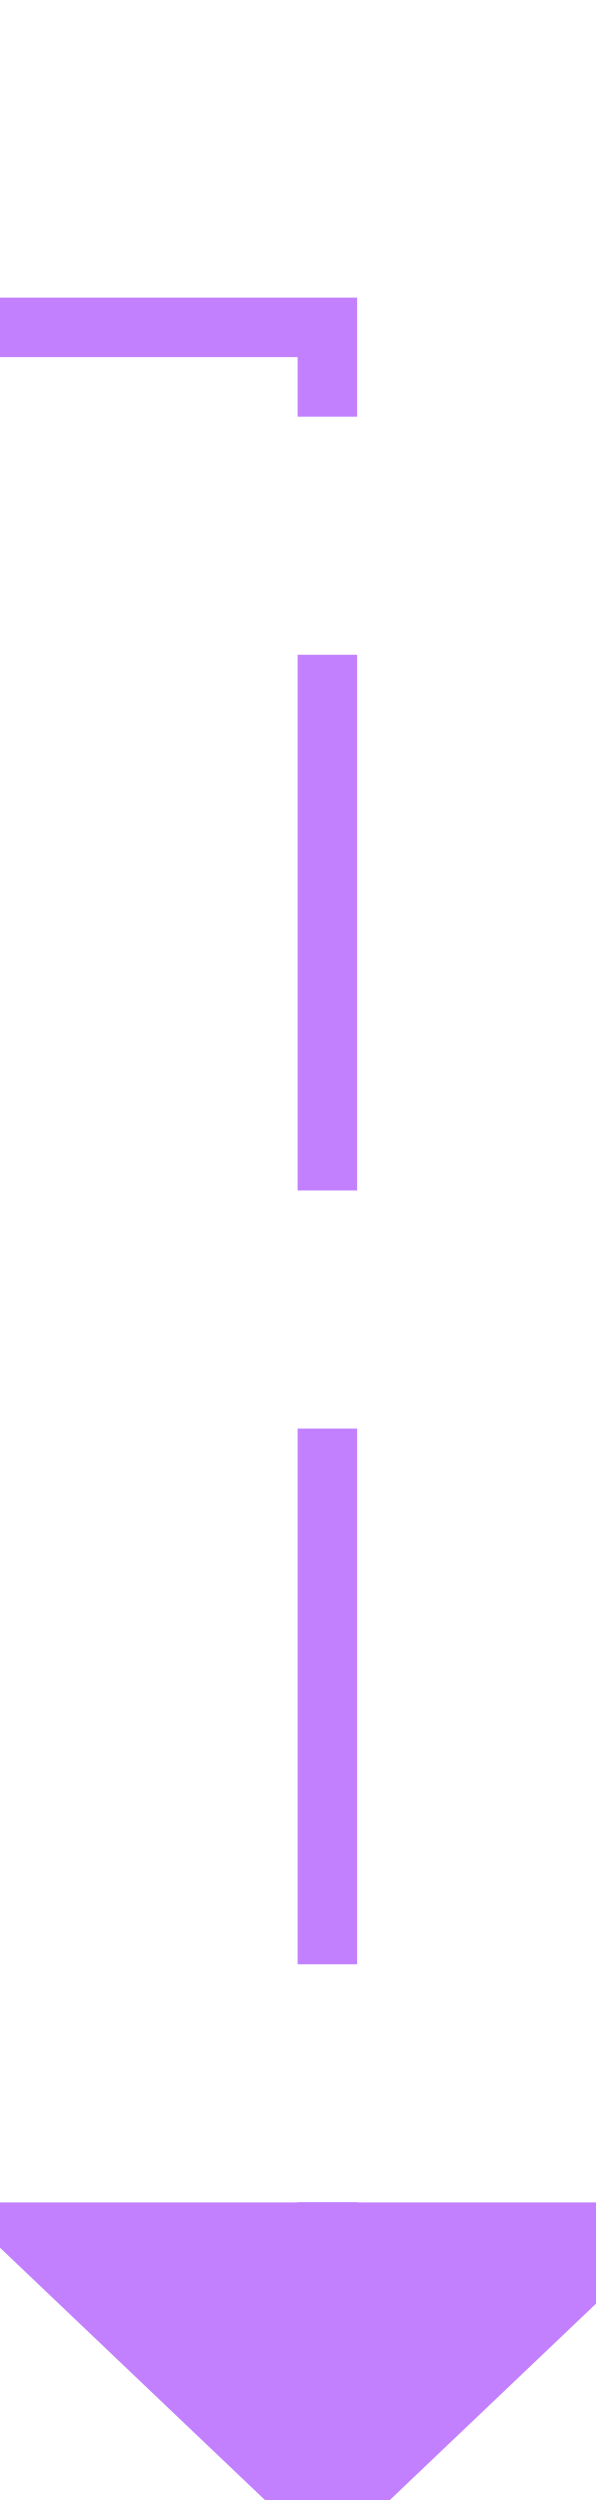
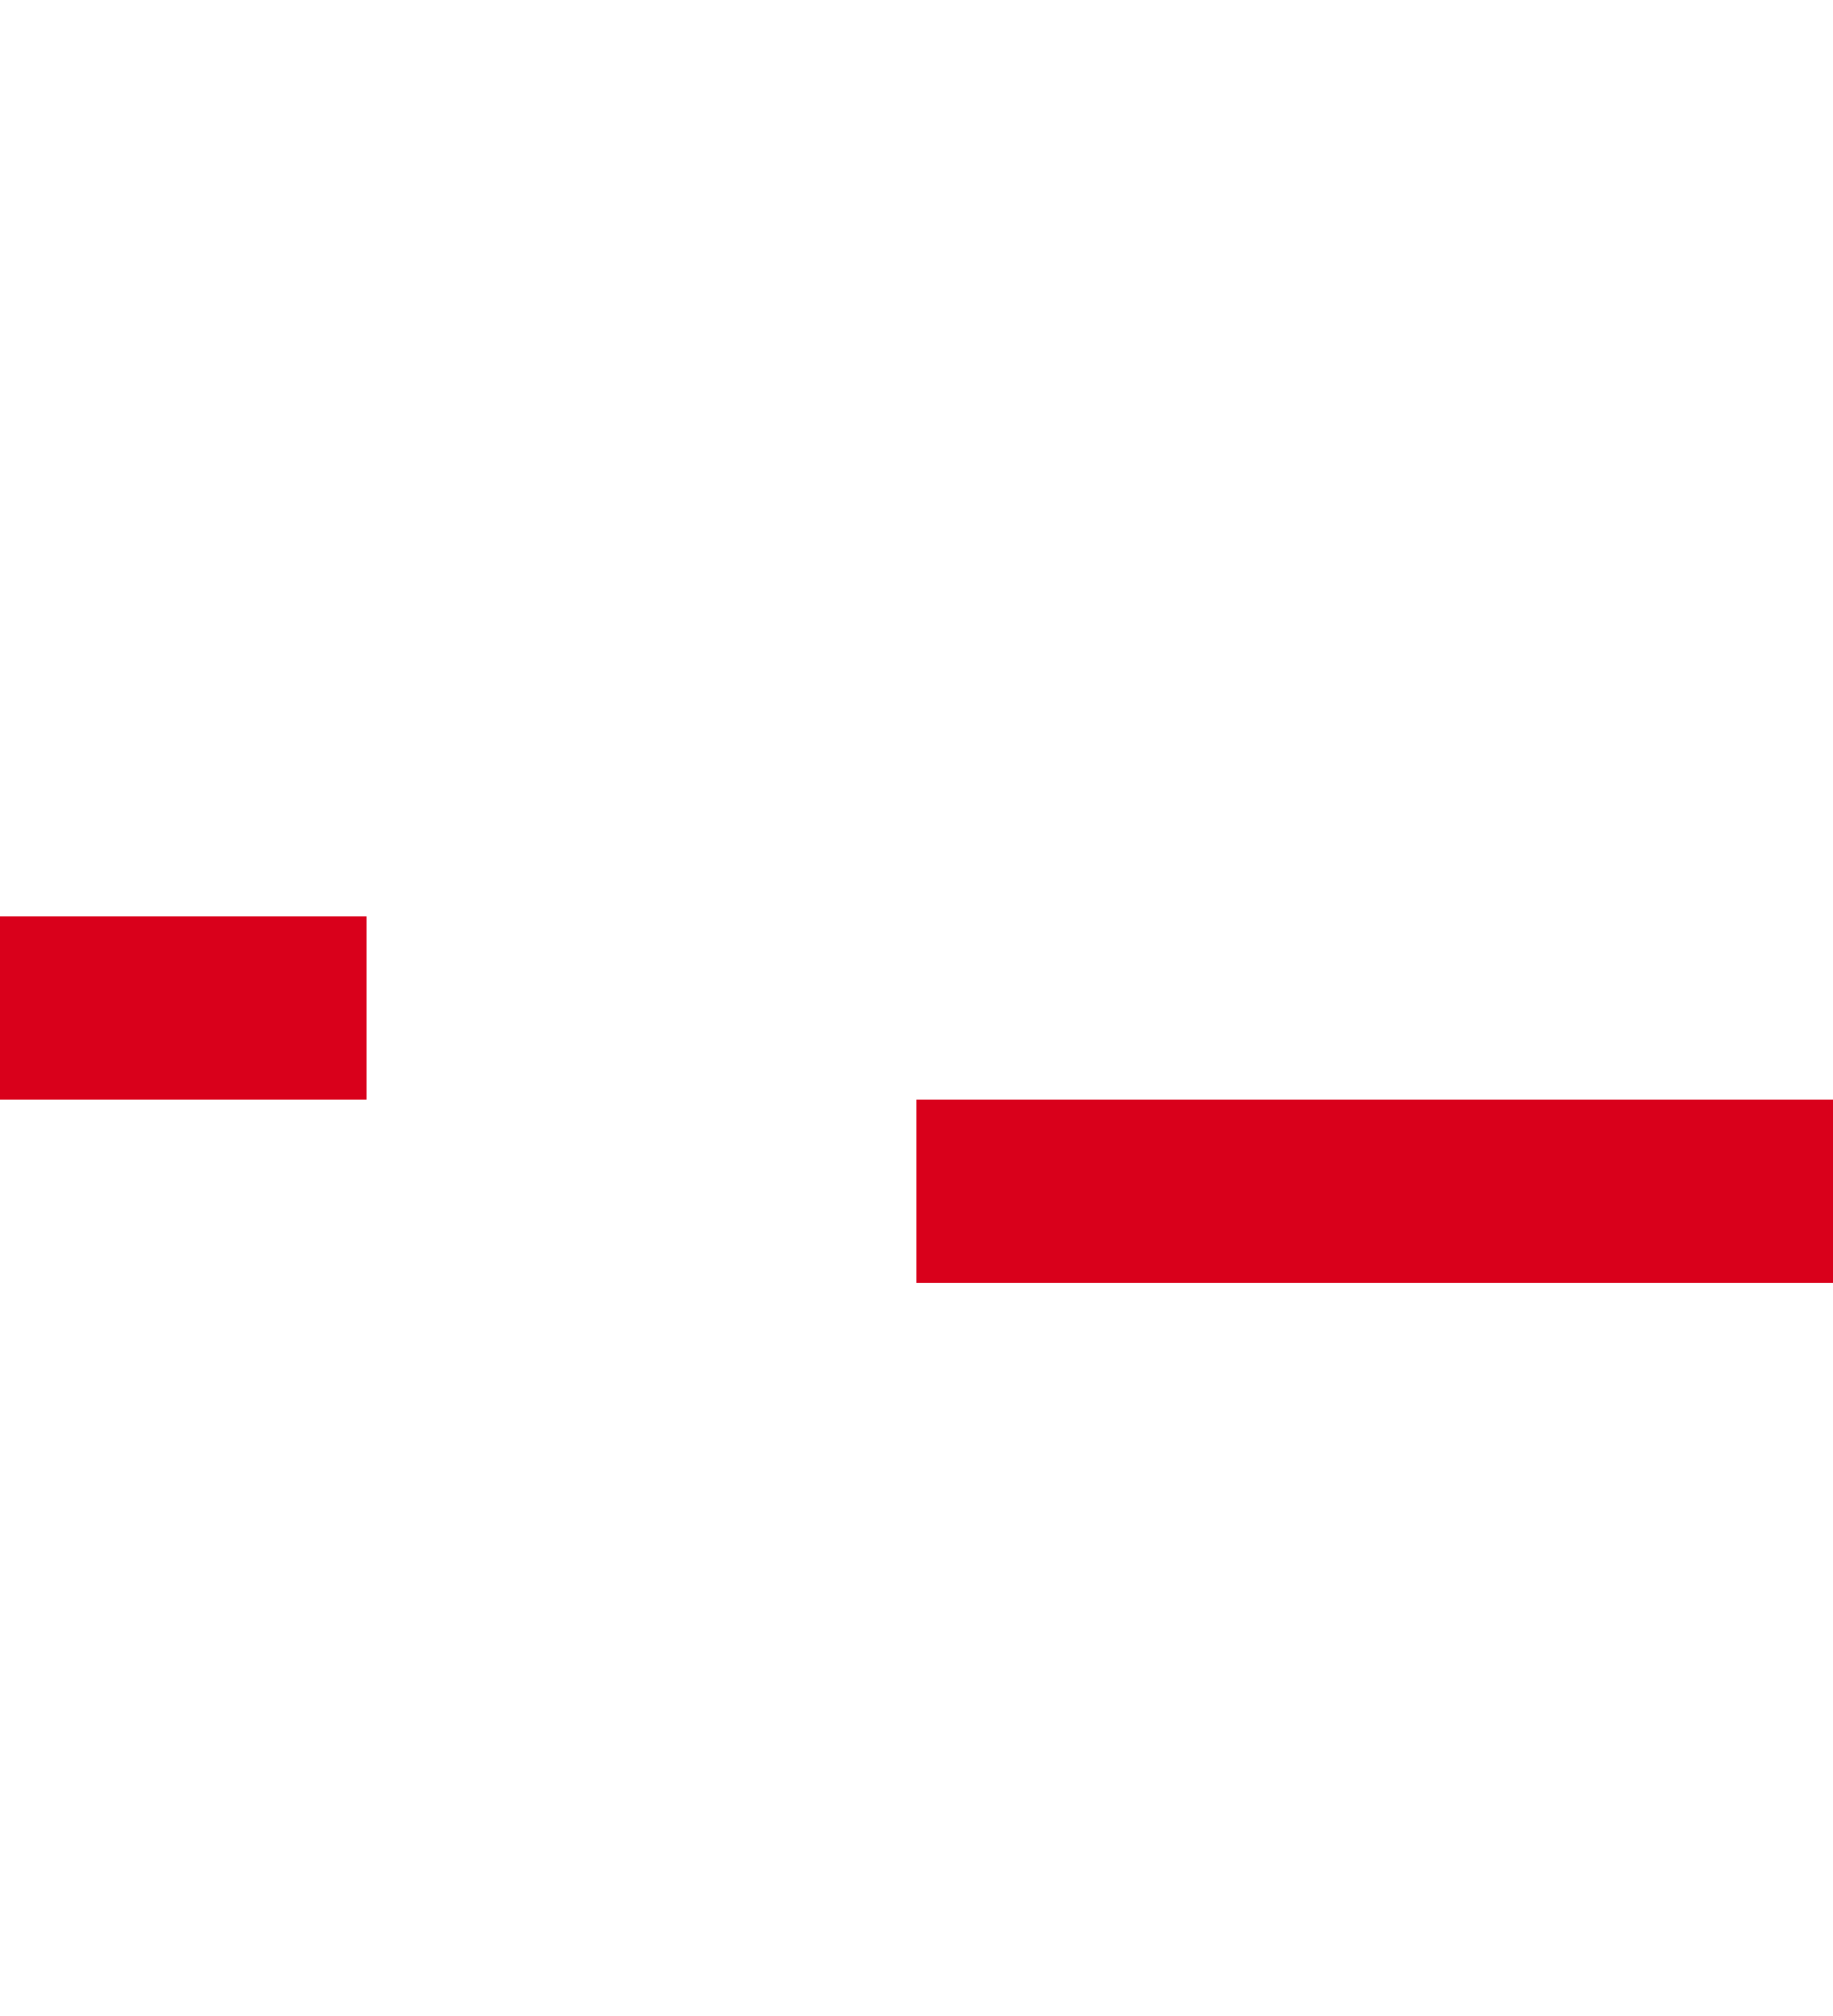
- <svg xmlns="http://www.w3.org/2000/svg" version="1.1" width="10px" height="42px" preserveAspectRatio="xMidYMin meet" viewBox="4205 556  8 42">
-   <path d="M 3669 561.5  L 4209.5 561.5  L 4209.5 594  " stroke-width="1" stroke-dasharray="9,4" stroke="#c280ff" fill="none" />
-   <path d="M 4203.2 593  L 4209.5 599  L 4215.8 593  L 4203.2 593  Z " fill-rule="nonzero" fill="#c280ff" stroke="none" />
+ <svg xmlns="http://www.w3.org/2000/svg" version="1.1" width="10px" height="11px" preserveAspectRatio="xMidYMin meet" viewBox="3898 632  8 11">
+   <path d="M 3669 637.5  L 3902.5 637.5  L 3902.5 638.5  L 4130.5 638.5  " stroke-width="1" stroke-dasharray="9,4" stroke="#d9001b" fill="none" />
+   <path d="M 4129.5 644.8  L 4135.5 638.5  L 4129.5 632.2  L 4129.5 644.8  Z " fill-rule="nonzero" fill="#d9001b" stroke="none" />
</svg>
